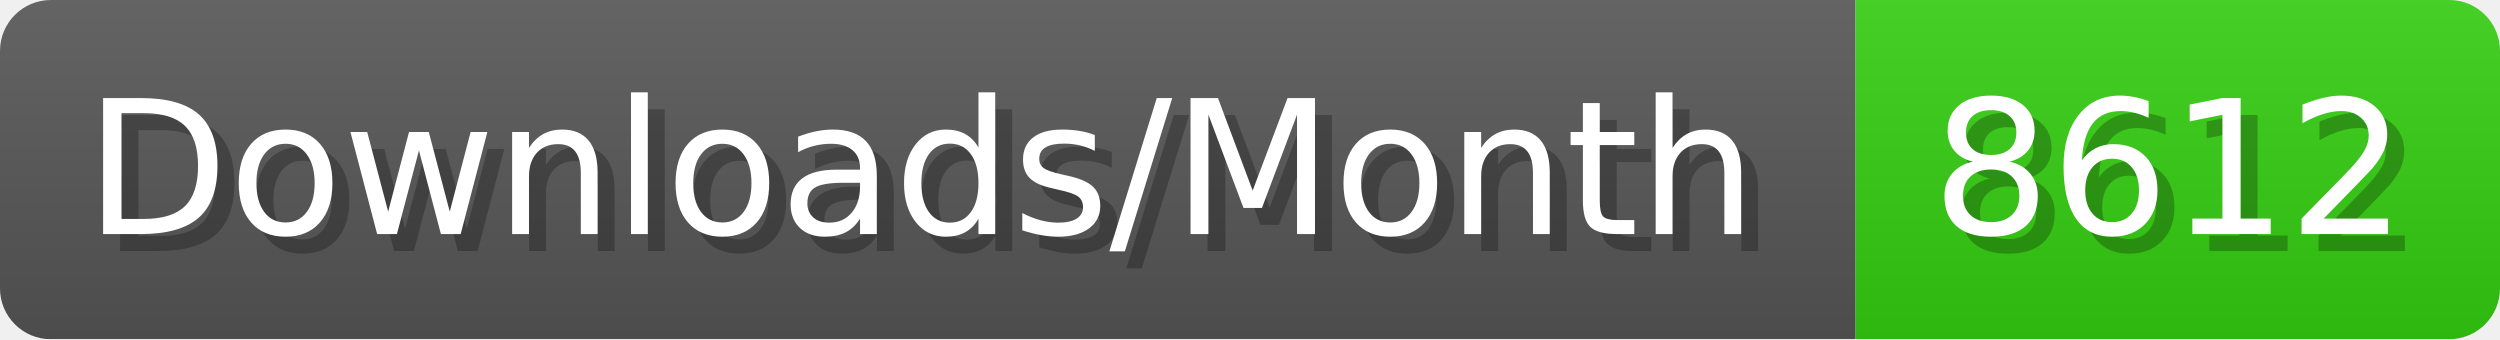
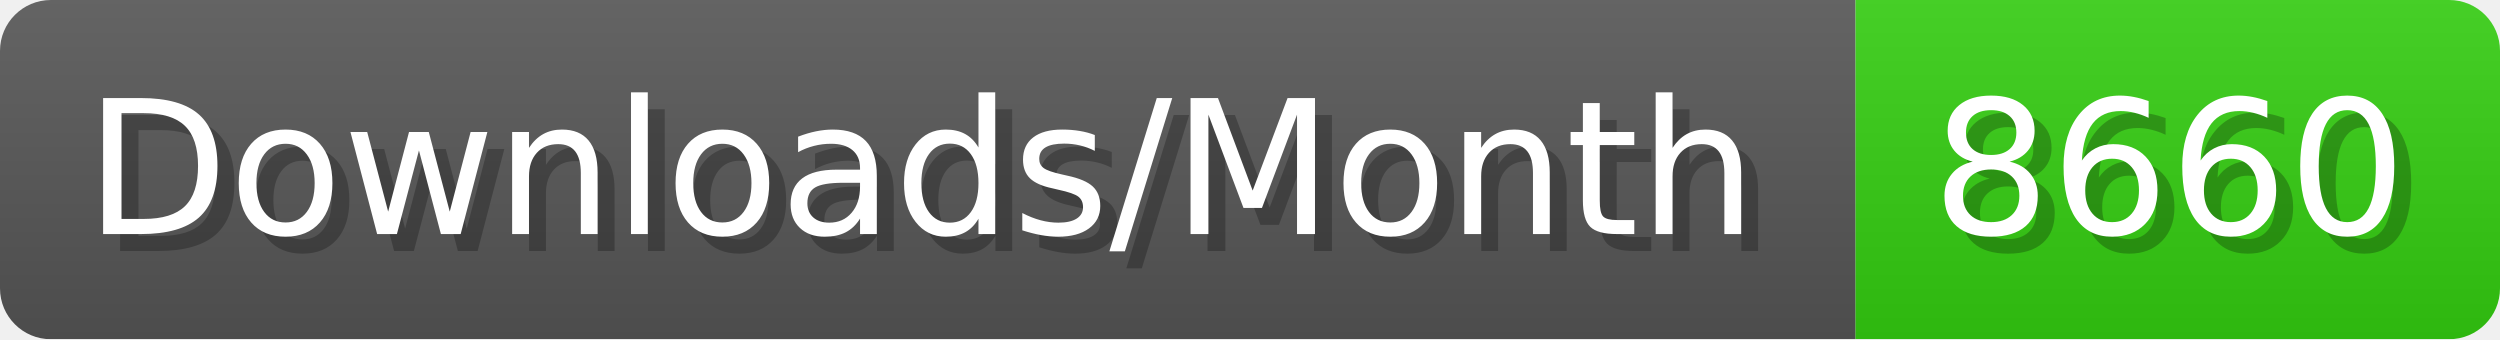
- <svg xmlns="http://www.w3.org/2000/svg" width="147.4" height="20" viewBox="0 0 1474 200" role="img" aria-label="Downloads/Month: 8612">
+ <svg xmlns="http://www.w3.org/2000/svg" width="147.4" height="20" viewBox="0 0 1474 200" role="img" aria-label="Downloads/Month: 8660">
  <linearGradient id="YlXUI" x2="0" y2="100%">
    <stop offset="0" stop-opacity=".1" stop-color="#EEE" />
    <stop offset="1" stop-opacity=".1" />
  </linearGradient>
  <mask id="JHhop">
    <rect width="1474" height="200" rx="30" fill="#FFF" />
  </mask>
  <g mask="url(#JHhop)">
    <rect width="1094" height="200" fill="#555" />
    <rect width="380" height="200" fill="#3C1" x="1094" />
    <rect width="1474" height="200" fill="url(#YlXUI)" />
  </g>
  <g aria-hidden="true" fill="#fff" text-anchor="start" font-family="Verdana,DejaVu Sans,sans-serif" font-size="110">
    <text x="60" y="148" textLength="994" fill="#000" opacity="0.25">Downloads/Month</text>
    <text x="50" y="138" textLength="994">Downloads/Month</text>
-     <text x="1149" y="148" textLength="280" fill="#000" opacity="0.25">8612</text>
-     <text x="1139" y="138" textLength="280">8612</text>
+     <text x="1149" y="148" textLength="280" fill="#000" opacity="0.25">8660</text>
+     <text x="1139" y="138" textLength="280">8660</text>
  </g>
</svg>
